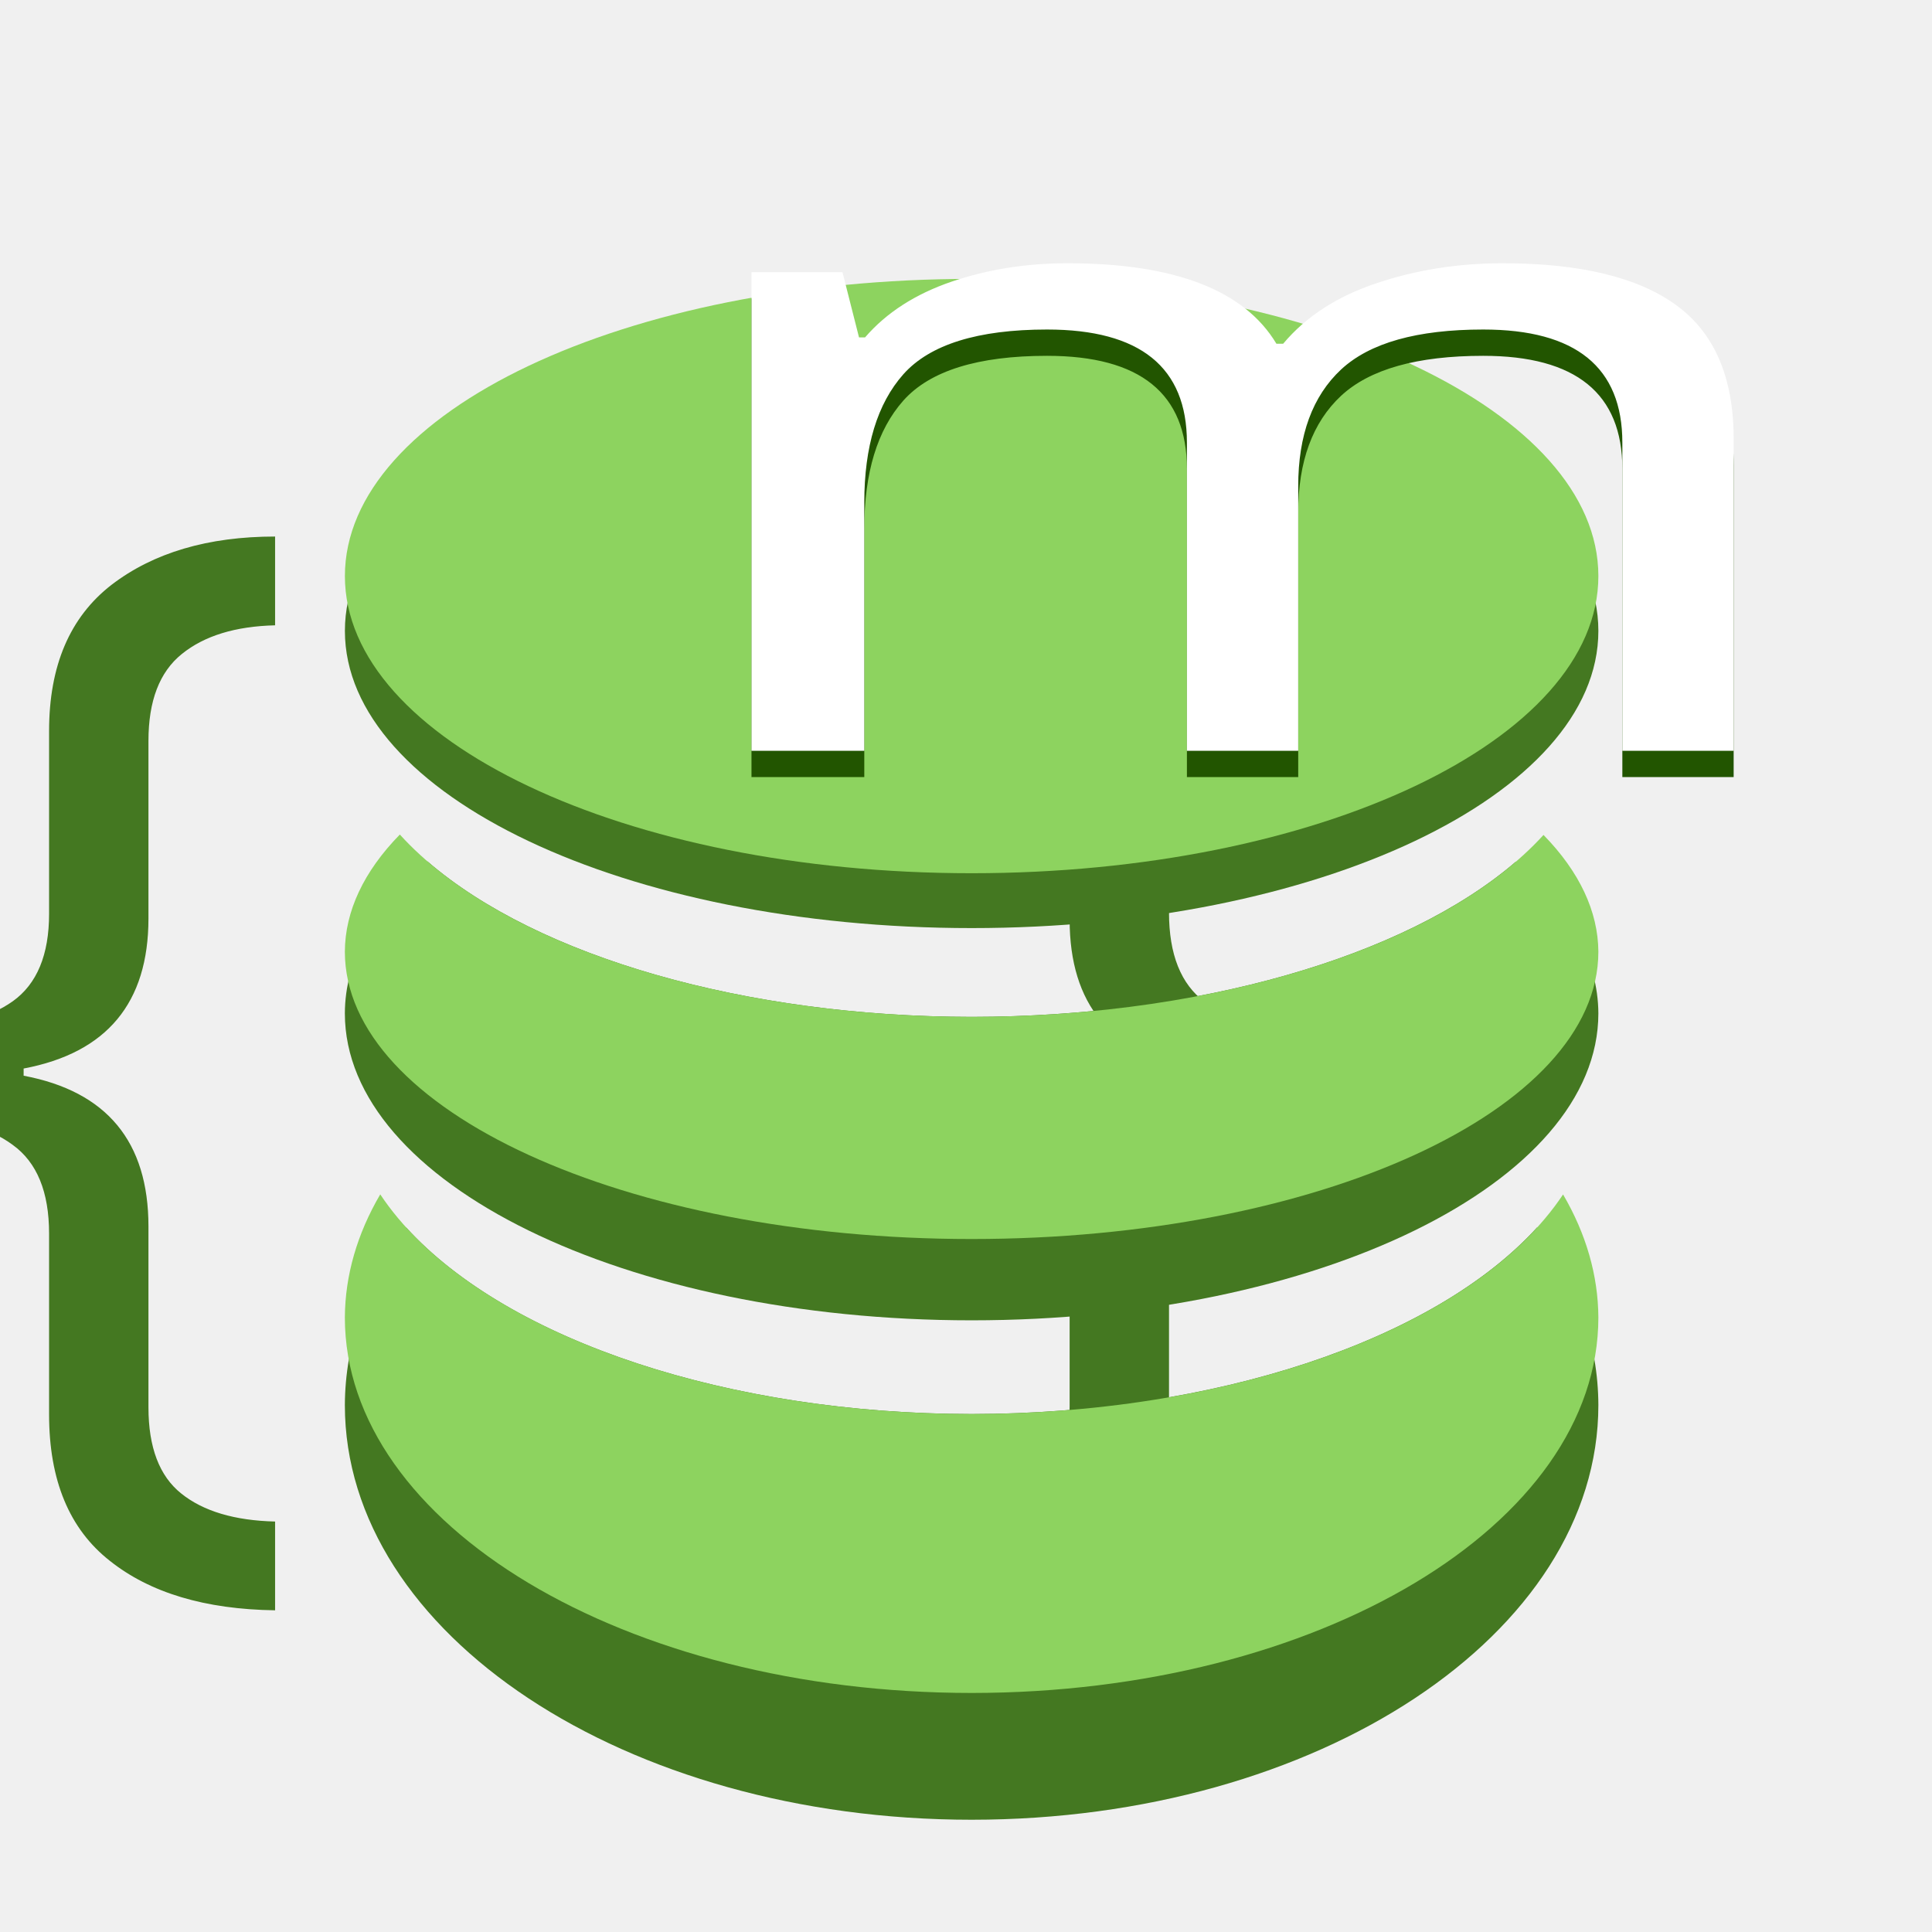
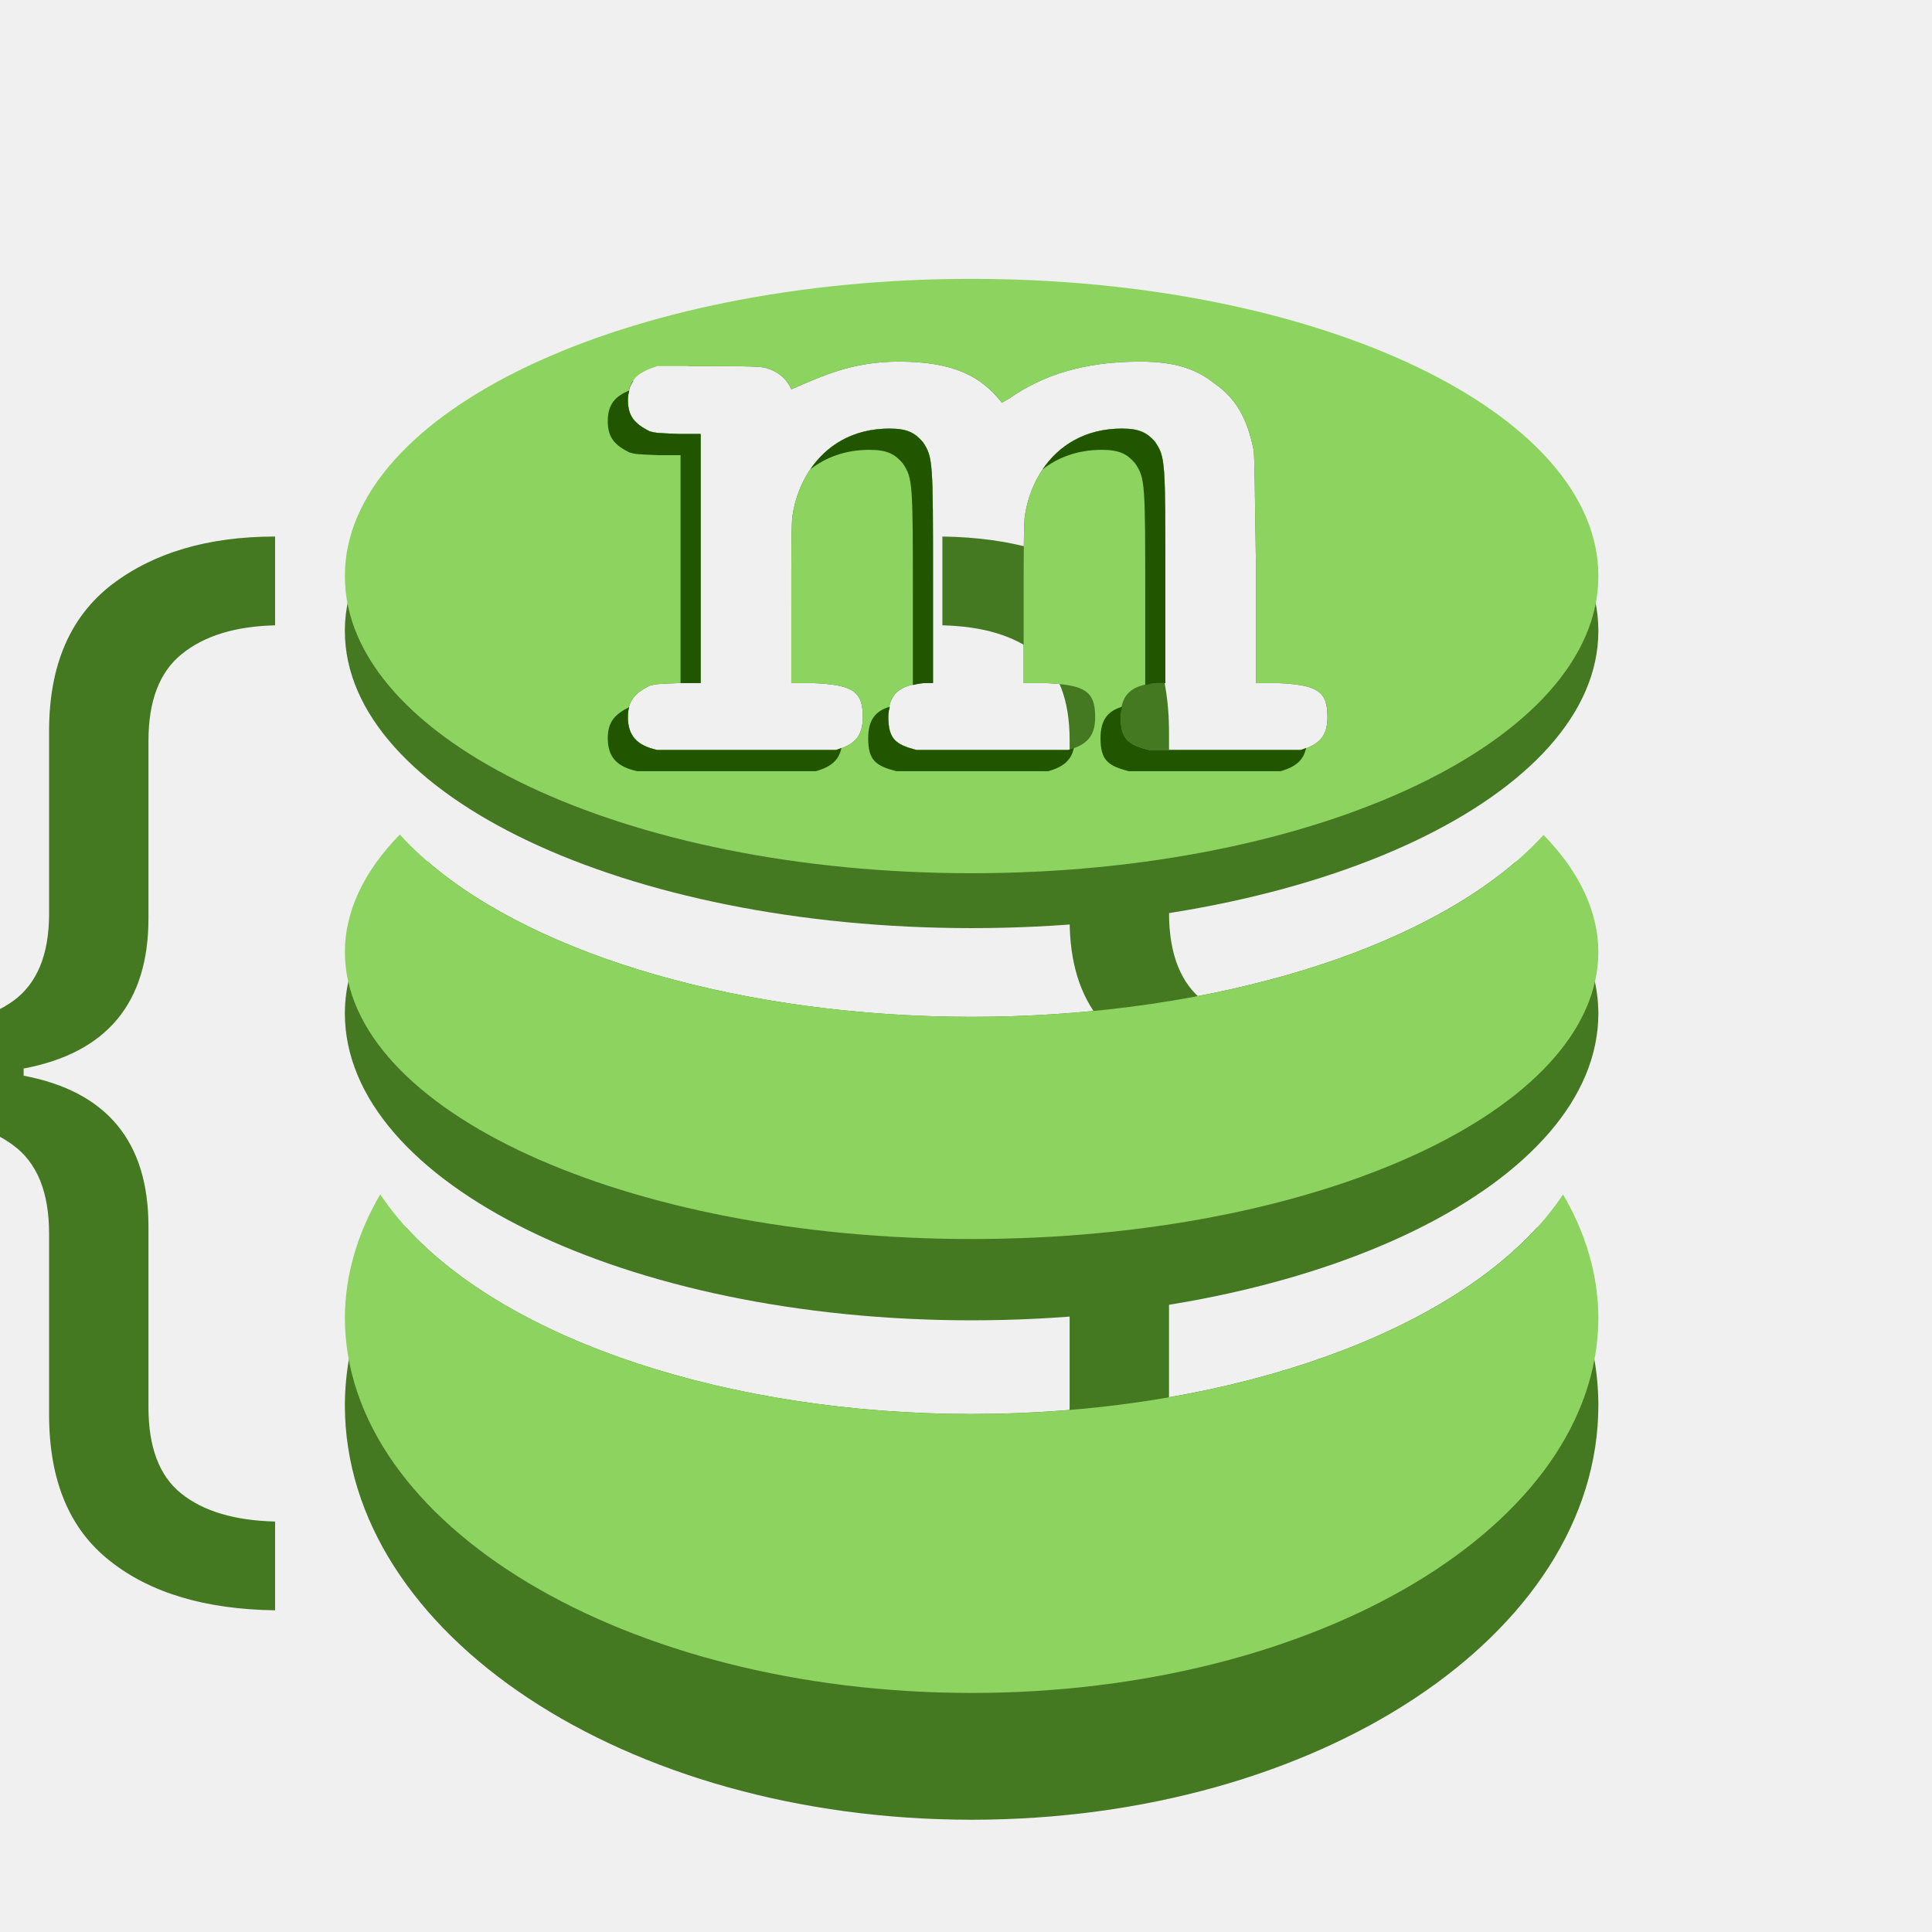
<svg xmlns="http://www.w3.org/2000/svg" width="48" height="48" viewBox="0 0 48 48" id="svg2" version="1.1">
  <defs id="defs4" />
  <g id="layer1" transform="translate(0,-1004.362)">
    <text xml:space="preserve" style="font-style:normal;font-weight:normal;font-size:6.548px;line-height:125%;font-family:sans-serif;letter-spacing:0px;word-spacing:0px;fill:#447821;fill-opacity:1;stroke:none;stroke-width:1px;stroke-linecap:butt;stroke-linejoin:miter;stroke-opacity:1" x="-3.157" y="1001.575" id="text4250" transform="scale(0.963481,1.037903)">
      <tspan id="tspan4252" x="-3.157" y="1001.575" style="font-size:29.467px;fill:#447821">{  }</tspan>
    </text>
    <path style="opacity:1;fill:#447821;fill-opacity:1;stroke:none" d="M 38.191 30.492 A 15.571 8.113 0 0 1 24.141 35.131 A 15.571 8.113 0 0 1 10.09 30.496 A 15.571 10.303 0 0 0 8.568 34.908 A 15.571 10.303 0 0 0 24.141 45.211 A 15.571 10.303 0 0 0 39.711 34.908 A 15.571 10.303 0 0 0 38.191 30.492 z " transform="translate(0,1004.362)" id="path4136-9" />
    <path style="opacity:1;fill:#8dd35f;fill-opacity:1;stroke:none" d="M 9.447 29.674 A 15.571 9.33 0 0 0 8.568 32.73 A 15.571 9.33 0 0 0 24.141 42.061 A 15.571 9.33 0 0 0 39.711 32.73 A 15.571 9.33 0 0 0 38.834 29.676 A 15.571 8.113 0 0 1 24.141 35.131 A 15.571 8.113 0 0 1 9.447 29.674 z " transform="translate(0,1004.362)" id="path4136" />
    <path style="opacity:1;fill:#447821;fill-opacity:1;stroke:none" d="M 10.621 21.402 A 15.571 7.627 0 0 0 8.568 25.176 A 15.571 7.627 0 0 0 24.141 32.803 A 15.571 7.627 0 0 0 39.711 25.176 A 15.571 7.627 0 0 0 37.658 21.41 A 15.571 7.627 0 0 1 24.141 25.264 A 15.571 7.627 0 0 1 10.621 21.402 z " transform="translate(0,1004.362)" id="path4136-6-8" />
    <path style="opacity:1;fill:#8dd35f;fill-opacity:1;stroke:none" d="M 9.934 20.734 A 15.571 7.14 0 0 0 8.568 23.645 A 15.571 7.14 0 0 0 24.141 30.783 A 15.571 7.14 0 0 0 39.711 23.645 A 15.571 7.14 0 0 0 38.348 20.744 A 15.571 7.627 0 0 1 24.141 25.264 A 15.571 7.627 0 0 1 9.934 20.734 z " transform="translate(0,1004.362)" id="path4136-6" />
-     <ellipse ry="7.383" rx="15.571" cy="1020.037" cx="24.14" id="ellipse4224" style="opacity:1;fill:#447821;fill-opacity:1;stroke:none" />
-     <ellipse style="opacity:1;fill:#8dd35f;fill-opacity:1;stroke:none" id="path4136-6-5" cx="24.14" cy="1018.674" rx="15.571" ry="7.383" />
-     <text id="text4226" y="1224.103" x="13.364" style="font-style:normal;font-weight:normal;font-size:11.788px;line-height:125%;font-family:sans-serif;letter-spacing:0px;word-spacing:0px;fill:#225500;fill-opacity:1;stroke:none;stroke-width:1px;stroke-linecap:butt;stroke-linejoin:miter;stroke-opacity:1" xml:space="preserve" transform="scale(1.195799,0.8362611)">
-       <tspan style="font-style:normal;font-variant:normal;font-weight:normal;font-stretch:normal;font-size:26.523px;font-family:MathJax_Typewriter;-inkscape-font-specification:MathJax_Typewriter;fill:#225500" y="1224.103" x="13.364" id="tspan4228">m</tspan>
-     </text>
-     <text xml:space="preserve" style="font-style:normal;font-weight:normal;font-size:11.788px;line-height:125%;font-family:sans-serif;letter-spacing:0px;word-spacing:0px;fill:#ffffff;fill-opacity:1;stroke:none;stroke-width:1px;stroke-linecap:butt;stroke-linejoin:miter;stroke-opacity:1" x="13.364" y="1223.324" id="text4190" transform="scale(1.195799,0.8362611)">
-       <tspan id="tspan4192" x="13.364" y="1223.324" style="font-style:normal;font-variant:normal;font-weight:normal;font-stretch:normal;font-size:26.523px;font-family:MathJax_Typewriter;-inkscape-font-specification:MathJax_Typewriter;fill:#ffffff">m</tspan>
-     </text>
+     <path style="opacity:1;fill:#447821;fill-opacity:1;stroke:none" d="M 24.141 8.291 A 15.571 7.383 0 0 0 17.068 9.096 L 17.629 9.096 C 18.929 9.096 18.961 9.118 19.088 9.162 C 19.373 9.251 19.565 9.45 19.66 9.672 C 20.39 9.361 21.151 8.984 22.324 8.984 C 23.72 8.984 24.385 9.363 24.893 10.006 L 25.084 9.895 C 25.877 9.34 26.891 8.984 28.318 8.984 C 29.238 8.984 29.745 9.184 30.189 9.539 C 30.697 9.894 30.982 10.382 31.141 11.158 C 31.172 11.291 31.173 12.09 31.205 14.152 L 31.205 16.971 L 31.744 16.971 C 32.727 17.015 32.98 17.169 32.98 17.812 C 32.98 18.278 32.79 18.5 32.314 18.633 L 28.541 18.633 C 28.034 18.5 27.842 18.367 27.842 17.812 C 27.842 17.236 28.128 17.015 28.73 16.971 L 28.953 16.971 L 28.953 14.42 C 28.953 11.448 28.953 11.358 28.699 10.98 C 28.509 10.759 28.319 10.648 27.875 10.648 C 26.384 10.648 25.623 11.758 25.465 12.801 C 25.433 12.934 25.432 13.865 25.432 14.996 L 25.432 16.971 L 25.971 16.971 C 26.954 17.015 27.209 17.169 27.209 17.812 C 27.209 18.278 27.019 18.5 26.543 18.633 L 22.768 18.633 C 22.26 18.5 22.07 18.367 22.07 17.812 C 22.07 17.236 22.356 17.015 22.959 16.971 L 23.18 16.971 L 23.18 14.42 C 23.18 11.448 23.18 11.358 22.926 10.98 C 22.735 10.759 22.546 10.648 22.102 10.648 C 20.611 10.648 19.85 11.758 19.691 12.801 C 19.66 12.934 19.66 13.865 19.66 14.996 L 19.66 16.971 L 20.199 16.971 C 21.182 17.015 21.436 17.169 21.436 17.812 C 21.436 18.278 21.245 18.5 20.77 18.633 L 16.33 18.633 C 15.823 18.522 15.6 18.278 15.6 17.812 C 15.6 17.391 15.79 17.215 16.139 17.037 C 16.297 16.993 16.33 16.993 16.869 16.971 L 17.408 16.971 L 17.408 10.781 L 16.869 10.781 C 16.33 10.759 16.297 10.759 16.139 10.715 C 15.79 10.537 15.6 10.361 15.6 9.939 C 15.6 9.725 15.655 9.577 15.742 9.457 A 15.571 7.383 0 0 0 8.568 15.674 A 15.571 7.383 0 0 0 24.141 23.059 A 15.571 7.383 0 0 0 39.711 15.674 A 15.571 7.383 0 0 0 24.141 8.291 z " transform="translate(0,1004.362)" id="ellipse4224" />
+     <path style="opacity:1;fill:#8dd35f;fill-opacity:1;stroke:none" d="M 24.141 6.928 A 15.571 7.383 0 0 0 8.568 14.312 A 15.571 7.383 0 0 0 24.141 21.695 A 15.571 7.383 0 0 0 39.711 14.312 A 15.571 7.383 0 0 0 24.141 6.928 z M 22.324 8.984 C 23.72 8.984 24.385 9.363 24.893 10.006 L 25.084 9.895 C 25.877 9.34 26.891 8.984 28.318 8.984 C 29.238 8.984 29.745 9.184 30.189 9.539 C 30.697 9.894 30.982 10.382 31.141 11.158 C 31.172 11.291 31.173 12.09 31.205 14.152 L 31.205 16.971 L 31.744 16.971 C 32.727 17.015 32.98 17.169 32.98 17.812 C 32.98 18.278 32.79 18.5 32.314 18.633 L 28.541 18.633 C 28.034 18.5 27.842 18.367 27.842 17.812 C 27.842 17.236 28.128 17.015 28.73 16.971 L 28.953 16.971 L 28.953 14.42 C 28.953 11.448 28.953 11.358 28.699 10.98 C 28.509 10.759 28.319 10.648 27.875 10.648 C 26.384 10.648 25.623 11.758 25.465 12.801 C 25.433 12.934 25.432 13.865 25.432 14.996 L 25.432 16.971 L 25.971 16.971 C 26.954 17.015 27.209 17.169 27.209 17.812 C 27.209 18.278 27.019 18.5 26.543 18.633 L 22.768 18.633 C 22.26 18.5 22.07 18.367 22.07 17.812 C 22.07 17.236 22.356 17.015 22.959 16.971 L 23.18 16.971 L 23.18 14.42 C 23.18 11.448 23.18 11.358 22.926 10.98 C 22.735 10.759 22.546 10.648 22.102 10.648 C 20.611 10.648 19.85 11.758 19.691 12.801 C 19.66 12.934 19.66 13.865 19.66 14.996 L 19.66 16.971 L 20.199 16.971 C 21.182 17.015 21.436 17.169 21.436 17.812 C 21.436 18.278 21.245 18.5 20.77 18.633 L 16.33 18.633 C 15.823 18.522 15.6 18.278 15.6 17.812 C 15.6 17.391 15.79 17.215 16.139 17.037 C 16.297 16.993 16.33 16.993 16.869 16.971 L 17.408 16.971 L 17.408 10.781 L 16.869 10.781 C 16.33 10.759 16.297 10.759 16.139 10.715 C 15.79 10.537 15.6 10.361 15.6 9.939 C 15.6 9.429 15.854 9.251 16.33 9.096 L 17.629 9.096 C 18.929 9.096 18.961 9.118 19.088 9.162 C 19.373 9.251 19.565 9.45 19.66 9.672 C 20.39 9.361 21.151 8.984 22.324 8.984 z " transform="translate(0,1004.362)" id="path4136-6-5" />
+     <path style="font-style:normal;font-weight:normal;font-size:11.788px;line-height:125%;font-family:sans-serif;letter-spacing:0px;word-spacing:0px;fill:#225500;fill-opacity:1;stroke:none;stroke-width:1px;stroke-linecap:butt;stroke-linejoin:miter;stroke-opacity:1" d="M 15.635 9.701 C 15.292 9.844 15.1 10.036 15.1 10.467 C 15.1 10.888 15.29 11.065 15.639 11.242 C 15.797 11.287 15.83 11.286 16.369 11.309 L 16.908 11.309 L 16.908 16.971 L 17.408 16.971 L 17.408 10.781 L 16.869 10.781 C 16.33 10.759 16.297 10.759 16.139 10.715 C 15.79 10.537 15.6 10.361 15.6 9.939 C 15.6 9.846 15.618 9.774 15.635 9.701 z M 22.102 10.648 C 21.17 10.648 20.524 11.083 20.131 11.662 C 20.506 11.369 20.989 11.176 21.602 11.176 C 22.046 11.176 22.235 11.286 22.426 11.508 C 22.68 11.885 22.68 11.975 22.68 14.947 L 22.68 17.02 C 22.767 17 22.852 16.979 22.959 16.971 L 23.18 16.971 L 23.18 14.42 C 23.18 11.448 23.18 11.358 22.926 10.98 C 22.735 10.759 22.546 10.648 22.102 10.648 z M 27.875 10.648 C 26.943 10.648 26.295 11.083 25.902 11.662 C 26.277 11.369 26.762 11.176 27.375 11.176 C 27.819 11.176 28.009 11.286 28.199 11.508 C 28.453 11.885 28.453 11.975 28.453 14.947 L 28.453 17.02 C 28.54 17 28.624 16.979 28.73 16.971 L 28.953 16.971 L 28.953 14.42 C 28.953 11.448 28.953 11.358 28.699 10.98 C 28.509 10.759 28.319 10.648 27.875 10.648 z M 22.107 17.559 C 21.748 17.661 21.57 17.892 21.57 18.34 C 21.57 18.894 21.76 19.027 22.268 19.16 L 26.043 19.16 C 26.426 19.053 26.617 18.883 26.68 18.58 C 26.633 18.597 26.596 18.618 26.543 18.633 L 22.768 18.633 C 22.26 18.5 22.07 18.367 22.07 17.812 C 22.07 17.713 22.09 17.638 22.107 17.559 z M 27.879 17.559 C 27.52 17.662 27.342 17.892 27.342 18.34 C 27.342 18.894 27.534 19.027 28.041 19.16 L 31.814 19.16 C 32.197 19.053 32.388 18.883 32.451 18.58 C 32.405 18.597 32.368 18.618 32.314 18.633 L 28.541 18.633 C 28.034 18.5 27.842 18.367 27.842 17.812 C 27.842 17.713 27.862 17.638 27.879 17.559 z M 15.631 17.568 C 15.287 17.744 15.1 17.922 15.1 18.34 C 15.1 18.806 15.323 19.049 15.83 19.16 L 20.27 19.16 C 20.652 19.053 20.843 18.883 20.906 18.58 C 20.86 18.597 20.823 18.618 20.77 18.633 L 16.33 18.633 C 15.823 18.522 15.6 18.278 15.6 17.812 C 15.6 17.718 15.612 17.641 15.631 17.568 z " transform="translate(0,1004.362)" id="text4226" />
  </g>
</svg>
